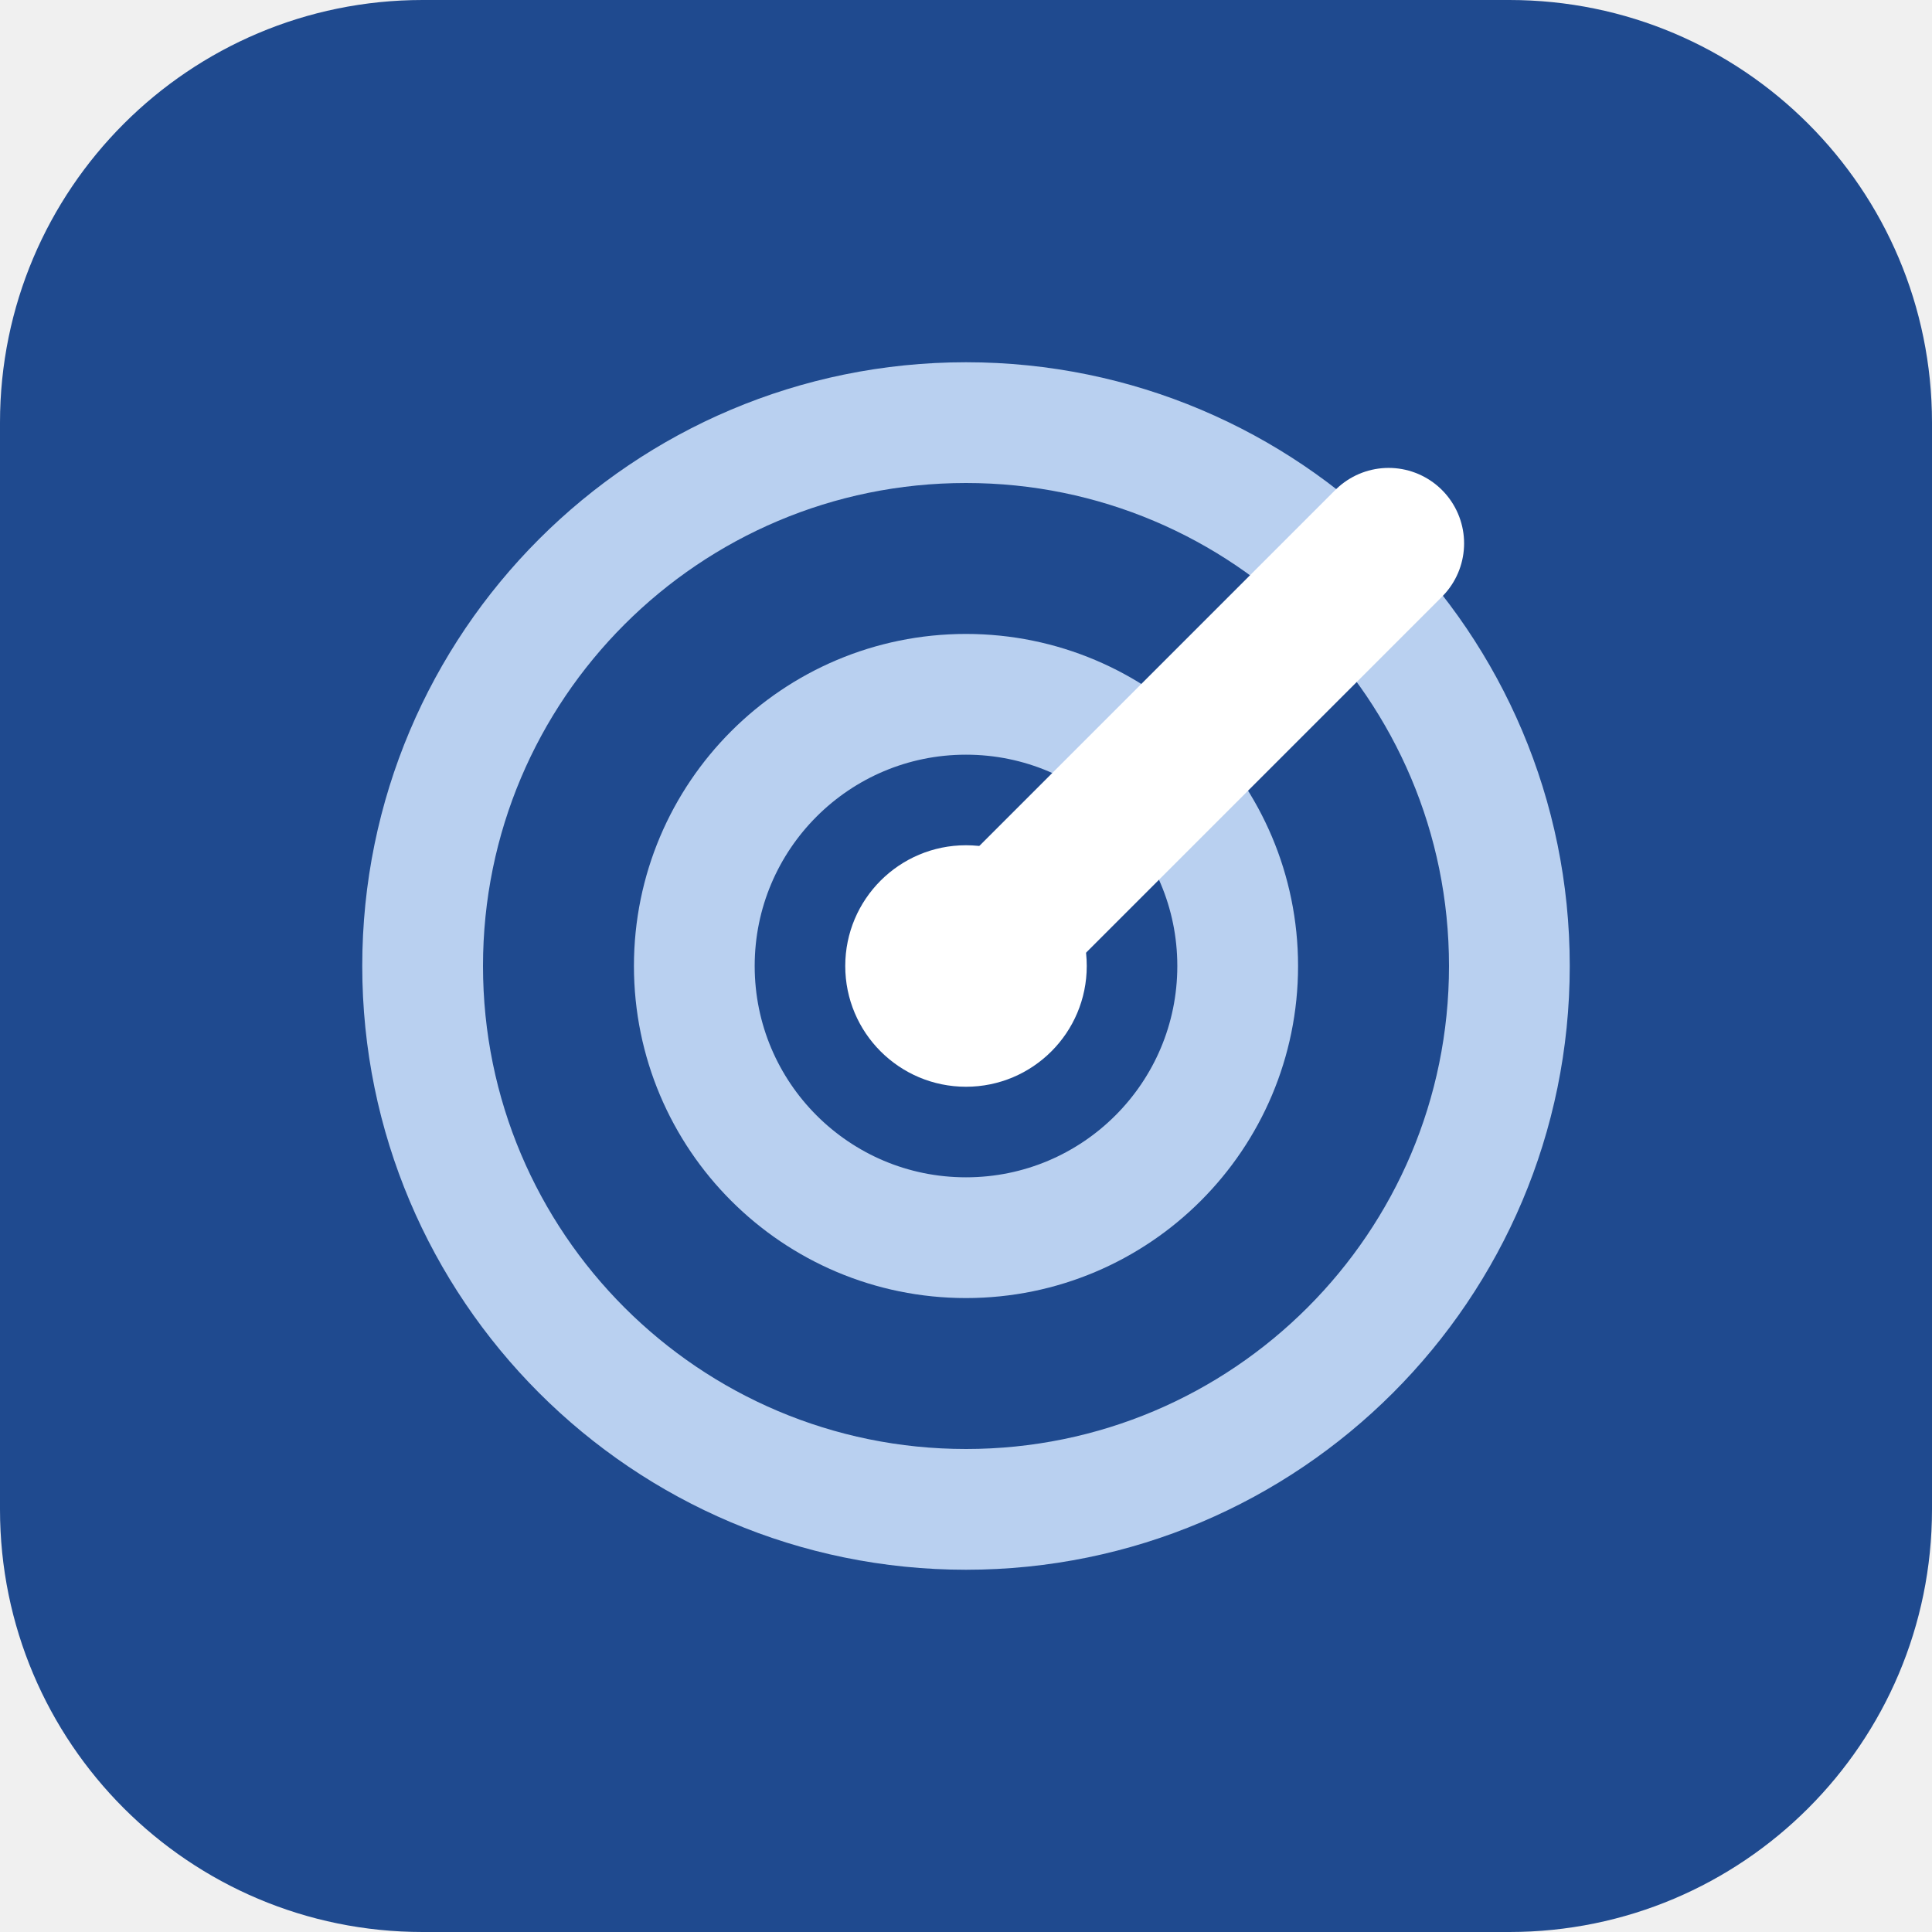
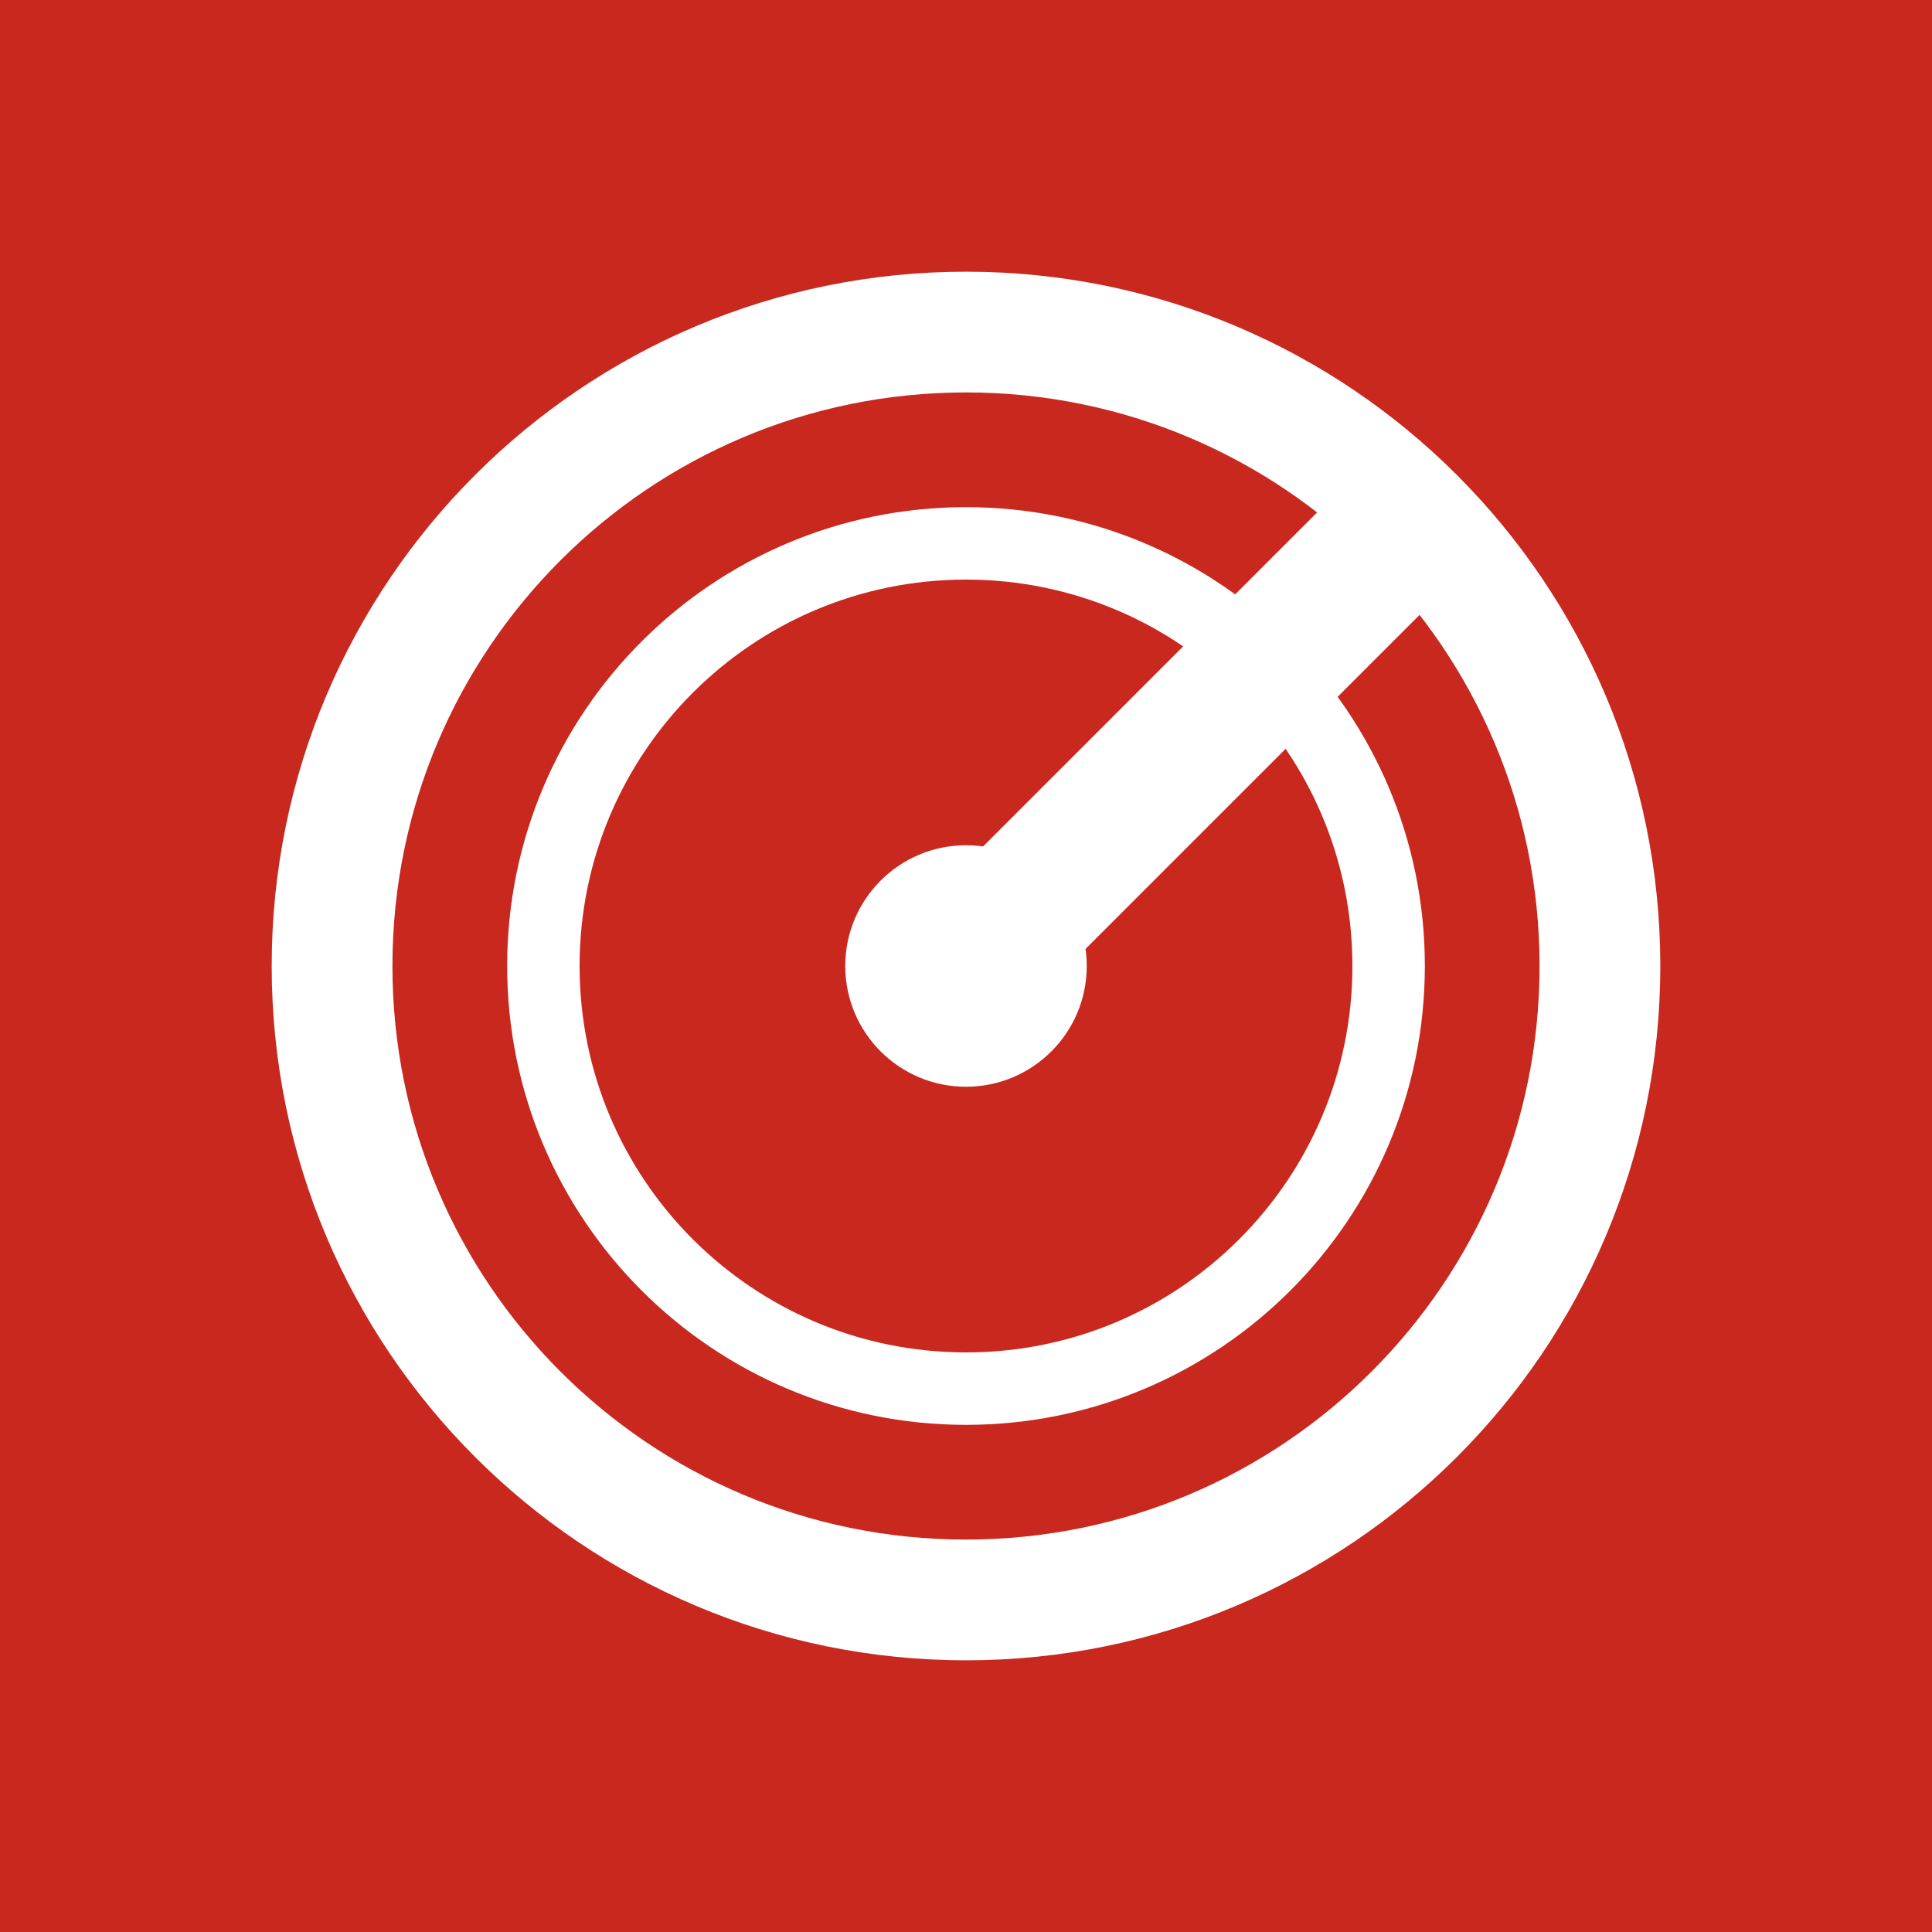
<svg xmlns="http://www.w3.org/2000/svg" viewBox="0 0 32 32">
-   <rect width="32" height="32" rx="7" fill="#1f4a8f" />
-   <circle cx="16" cy="16" r="9" fill="none" stroke="#b9d0f0" stroke-width="2" />
-   <circle cx="16" cy="16" r="4.5" fill="none" stroke="#b9d0f0" stroke-width="2" />
-   <path d="M16 16 L23 9" stroke="#fff" stroke-width="2.5" stroke-linecap="round" />
+   <rect width="32" height="32" fill="#c8281e" />
+   <circle cx="16" cy="16" r="10.5" fill="none" stroke="#fff" stroke-width="2" />
+   <circle cx="16" cy="16" r="7" fill="none" stroke="#fff" stroke-width="1.2" />
+   <path d="M16 16 L22.5 9.5" stroke="#fff" stroke-width="2.4" stroke-linecap="square" />
  <circle cx="16" cy="16" r="2" fill="#fff" />
</svg>
